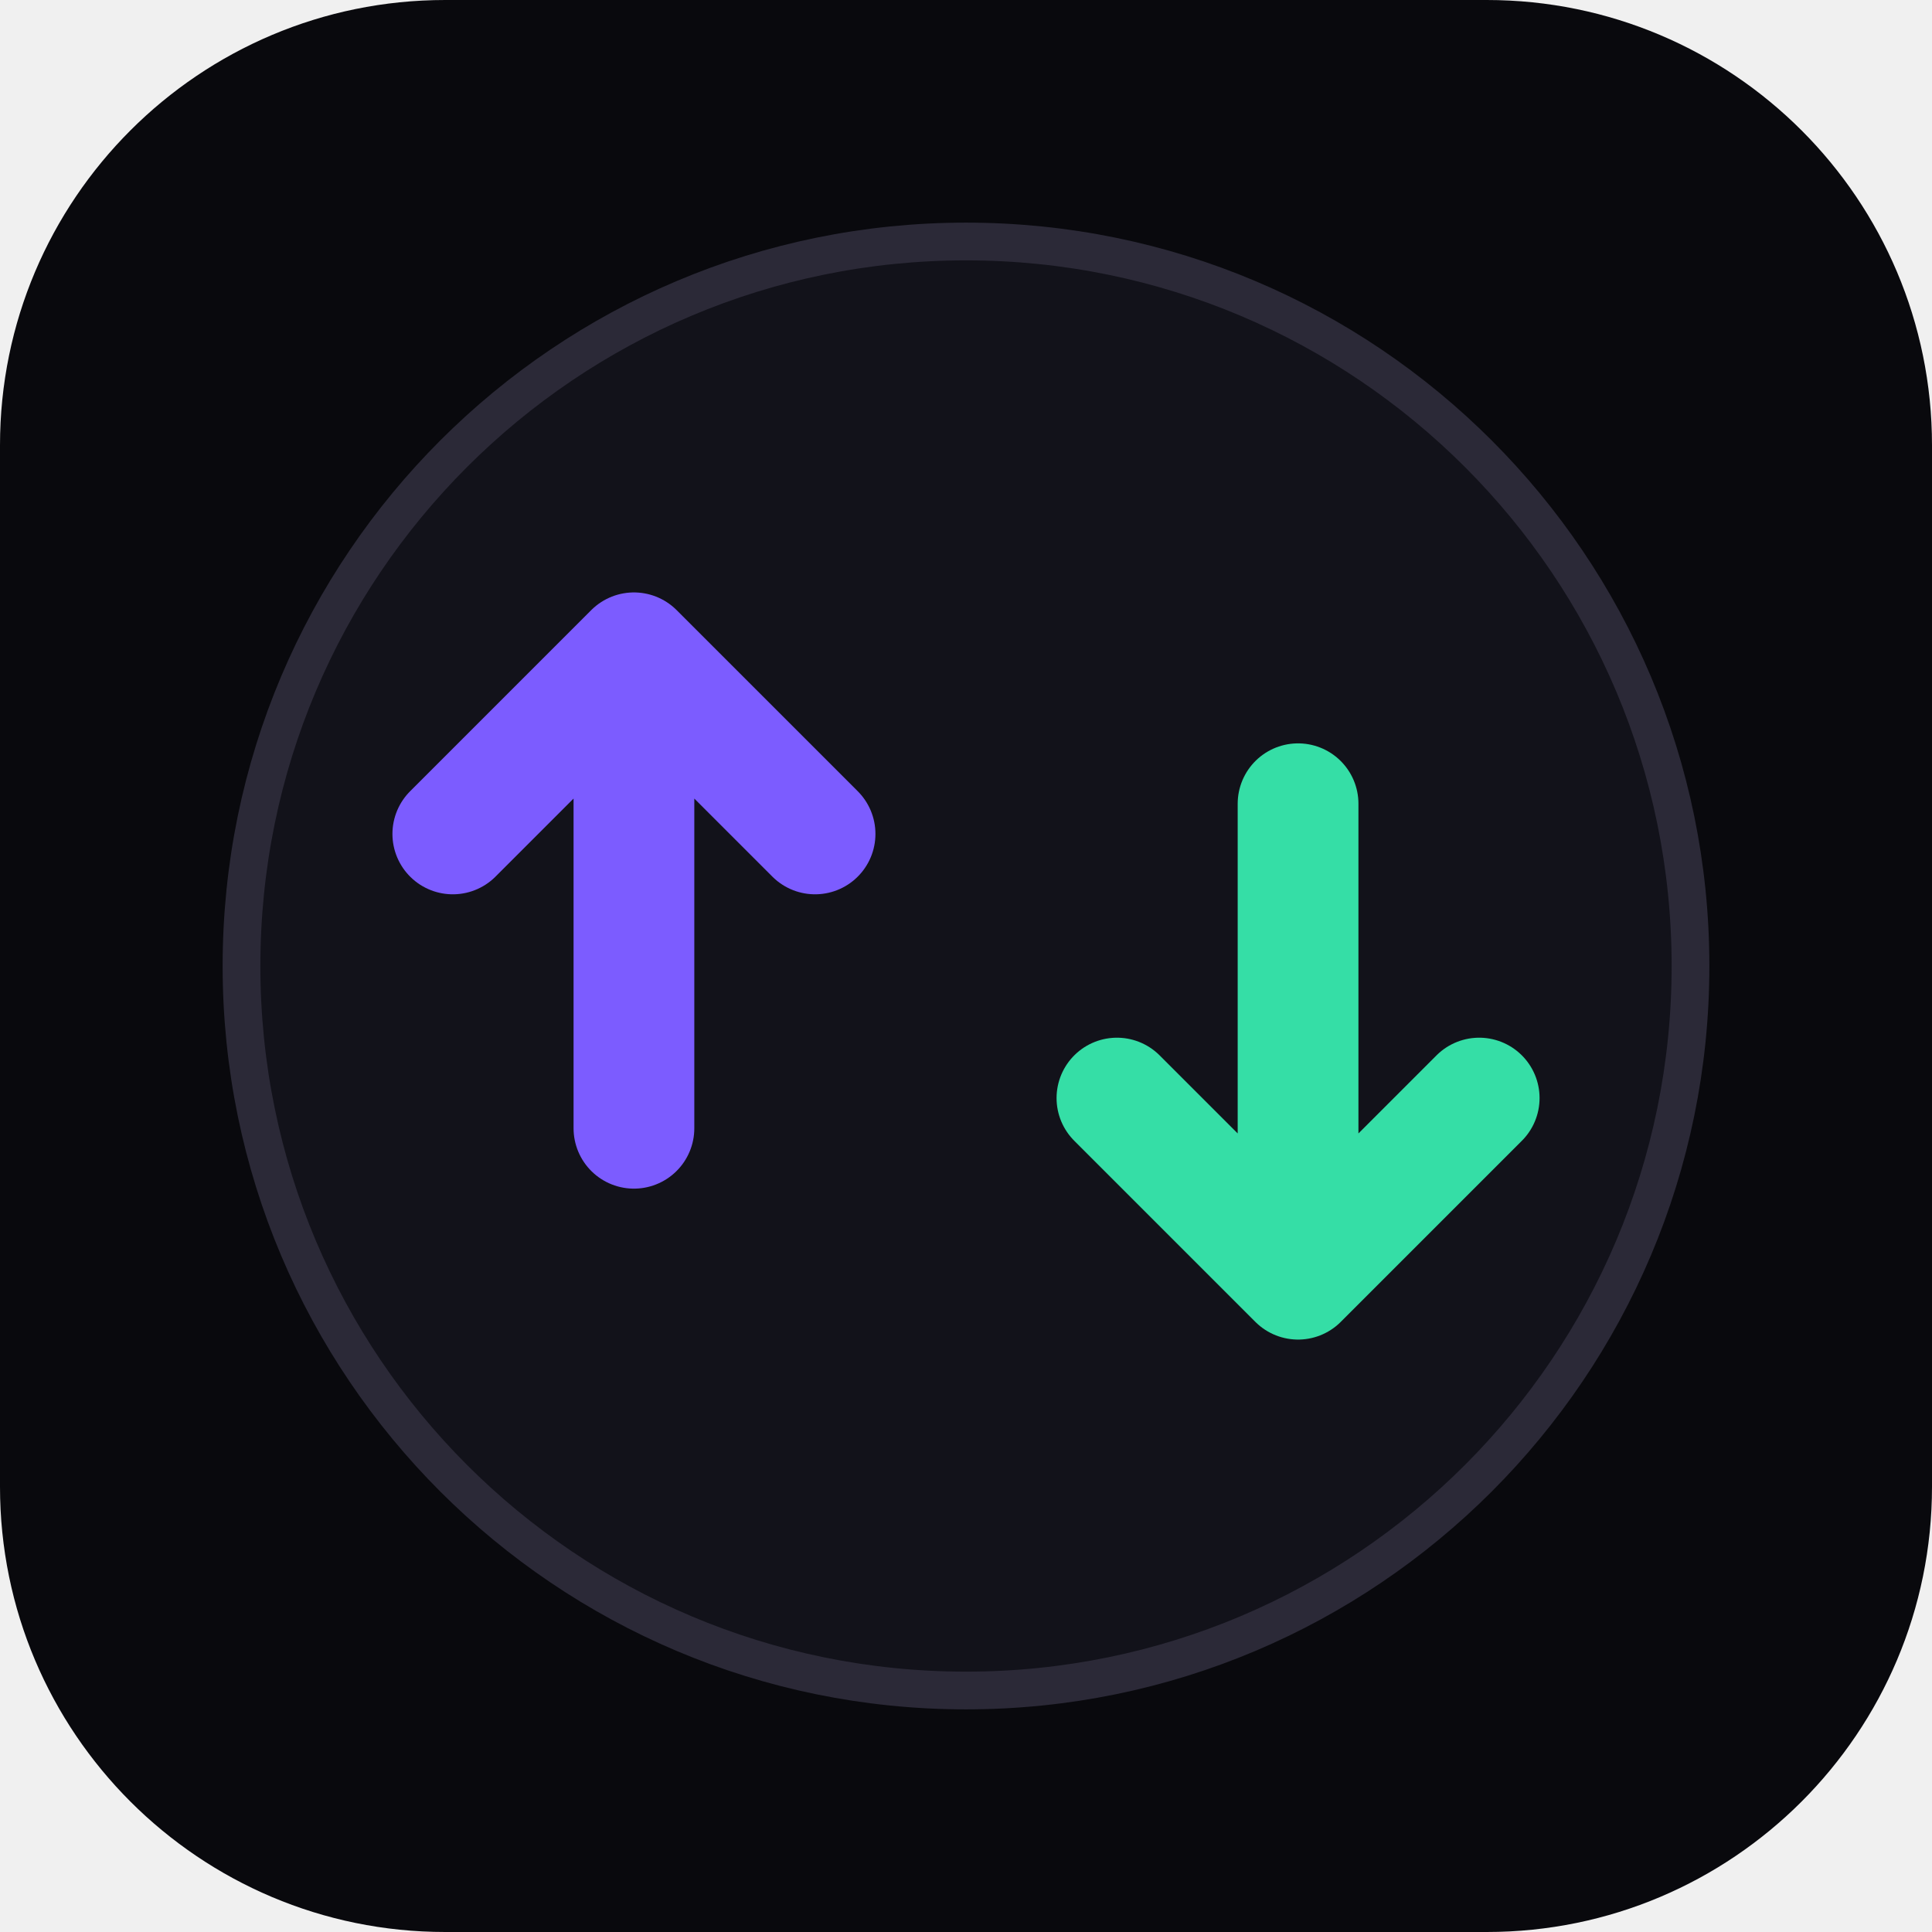
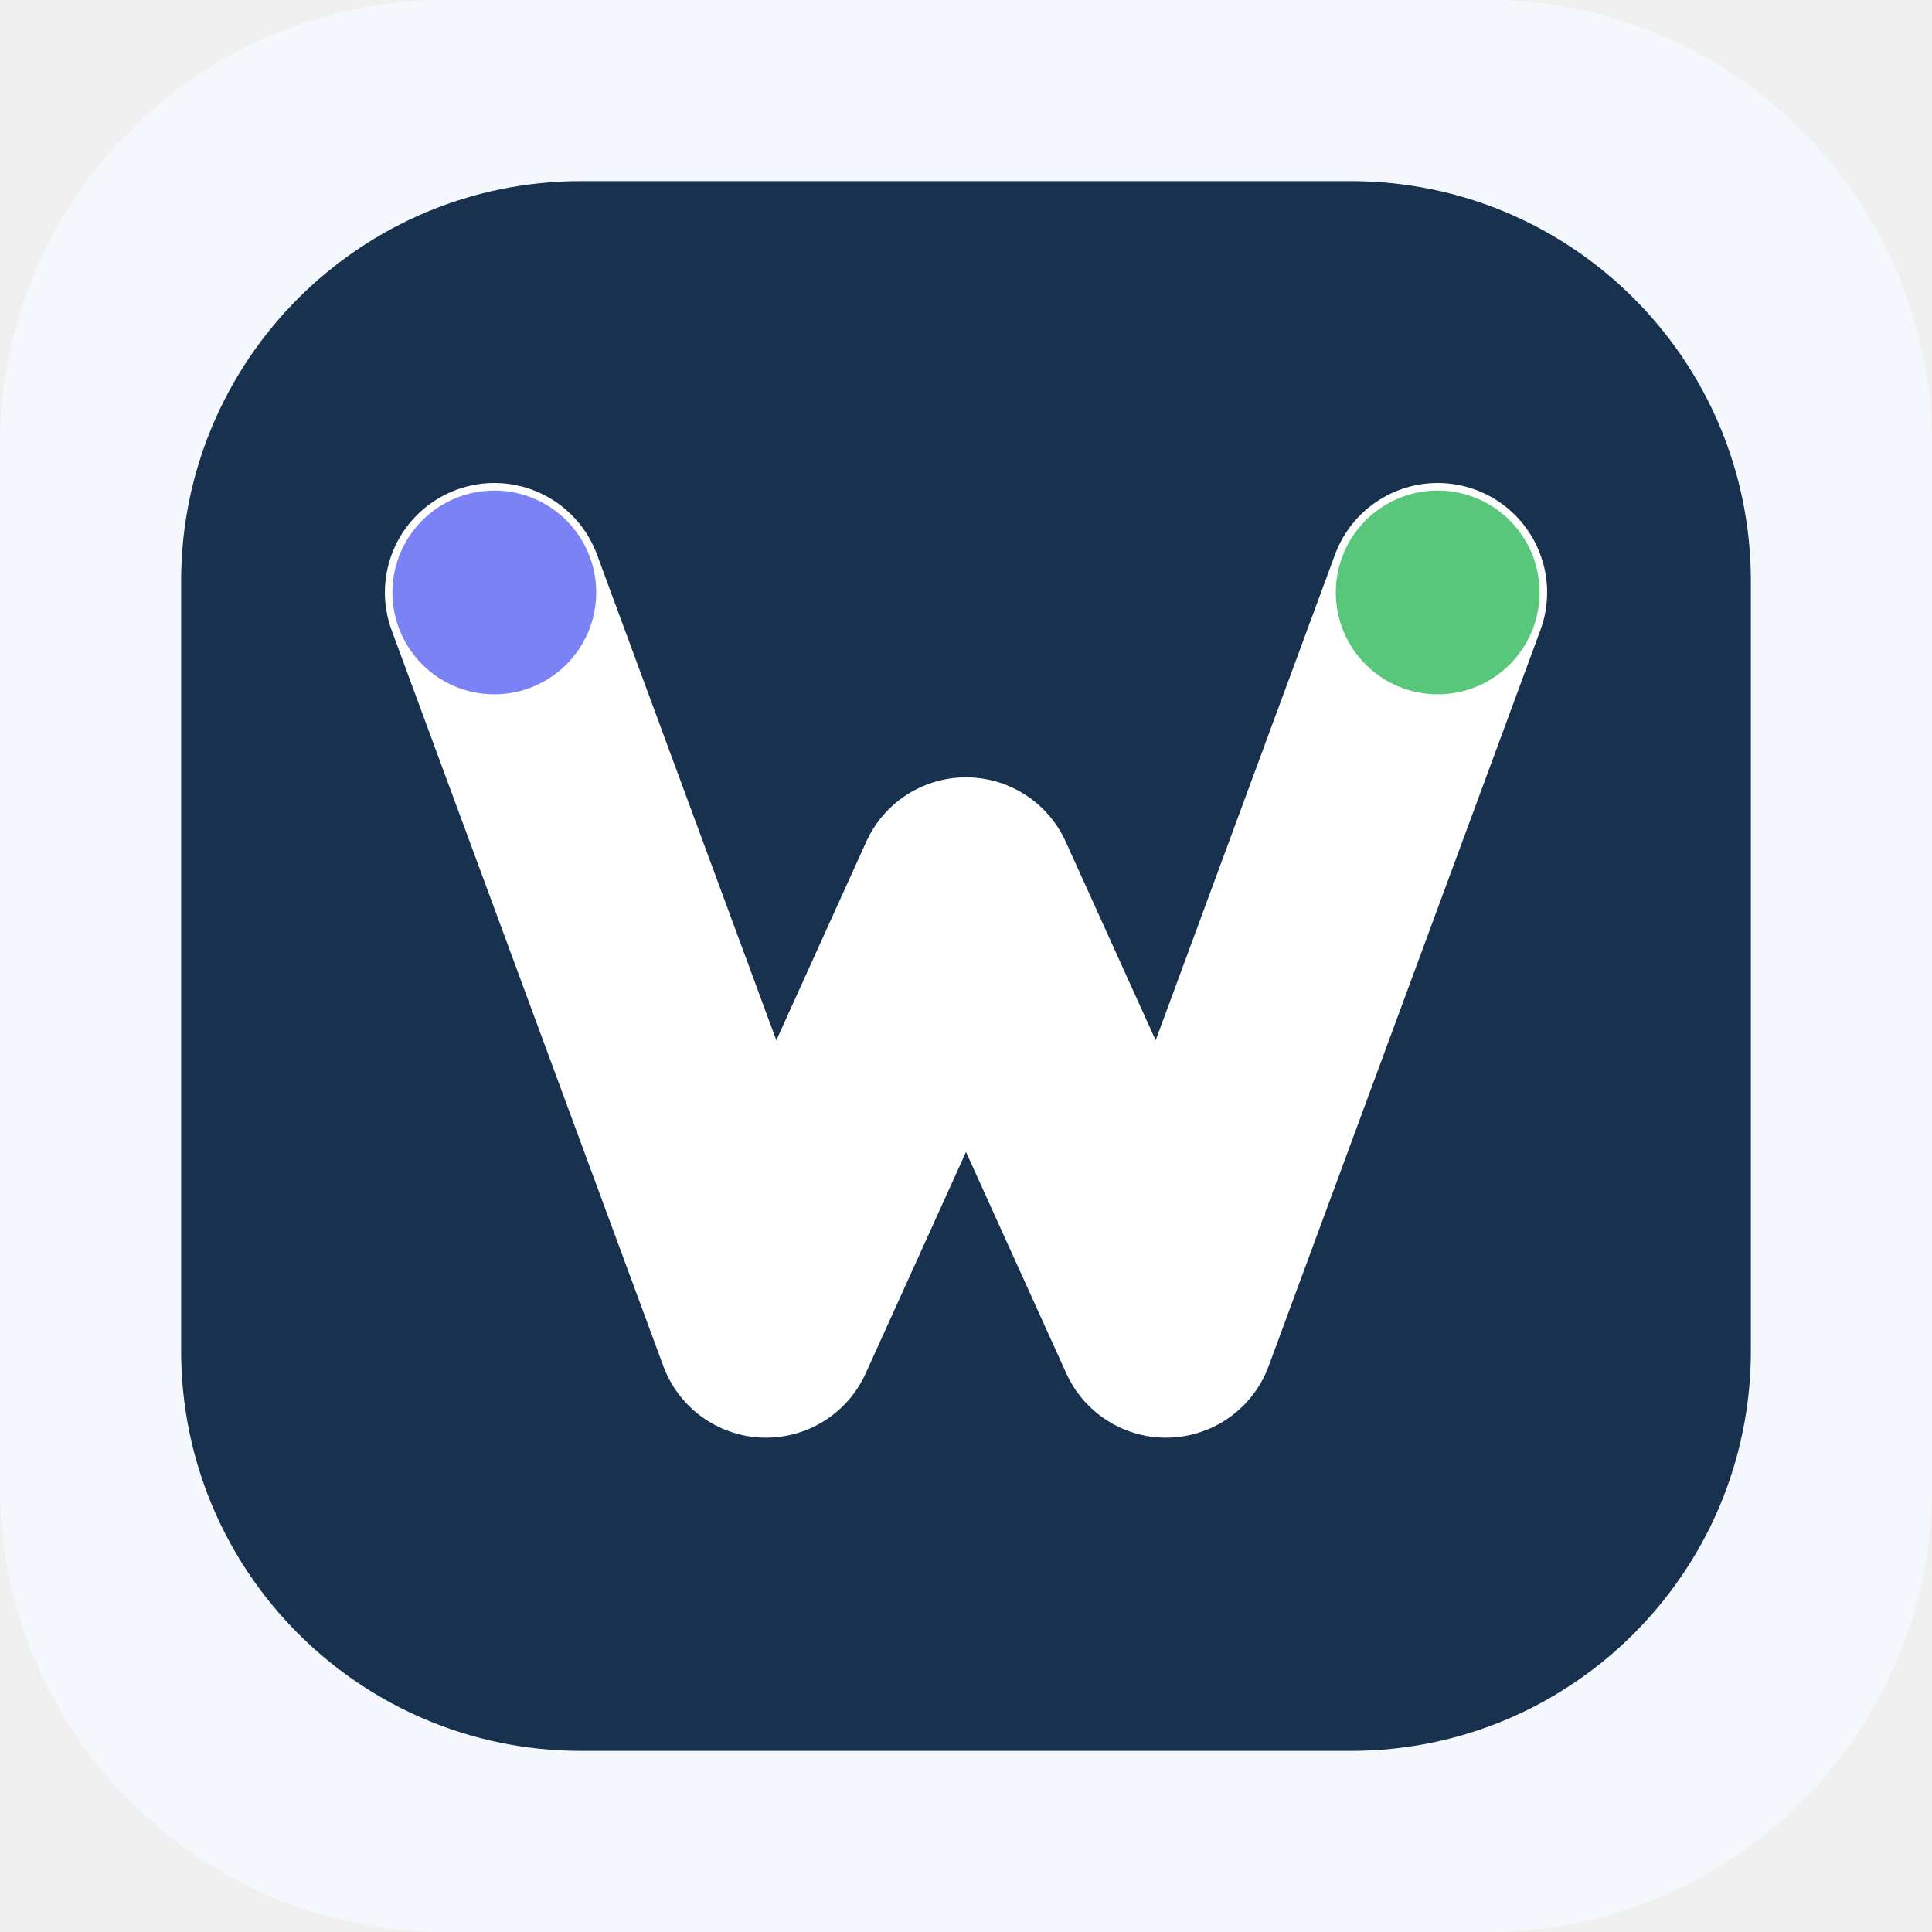
<svg xmlns="http://www.w3.org/2000/svg" width="512" height="512" viewBox="0 0 512 512">
-   <rect width="512" height="512" rx="118" fill="#09090d" />
-   <circle cx="256" cy="256" r="192" fill="#12121a" stroke="#2b2937" stroke-width="10" />
-   <path d="M168 299V173m0 0-48 48m48-48 48 48" fill="none" stroke="#7c5cff" stroke-width="32" stroke-linecap="round" stroke-linejoin="round" />
-   <path d="M344 213v126m0 0 48-48m-48 48-48-48" fill="none" stroke="#35dea6" stroke-width="32" stroke-linecap="round" stroke-linejoin="round" />
+   <rect width="512" height="512" rx="118" fill="#F4F8FC" />
+   <rect x="48" y="48" width="416" height="416" rx="106" fill="#17314E" />
+   <path d="M131 157 203 352 256 235 309 352 381 157" fill="none" stroke="#FFFFFF" stroke-width="58" stroke-linecap="round" stroke-linejoin="round" />
+   <circle cx="131" cy="157" r="27" fill="#7A82F6" />
+   <circle cx="381" cy="157" r="27" fill="#59C77B" />
</svg>
